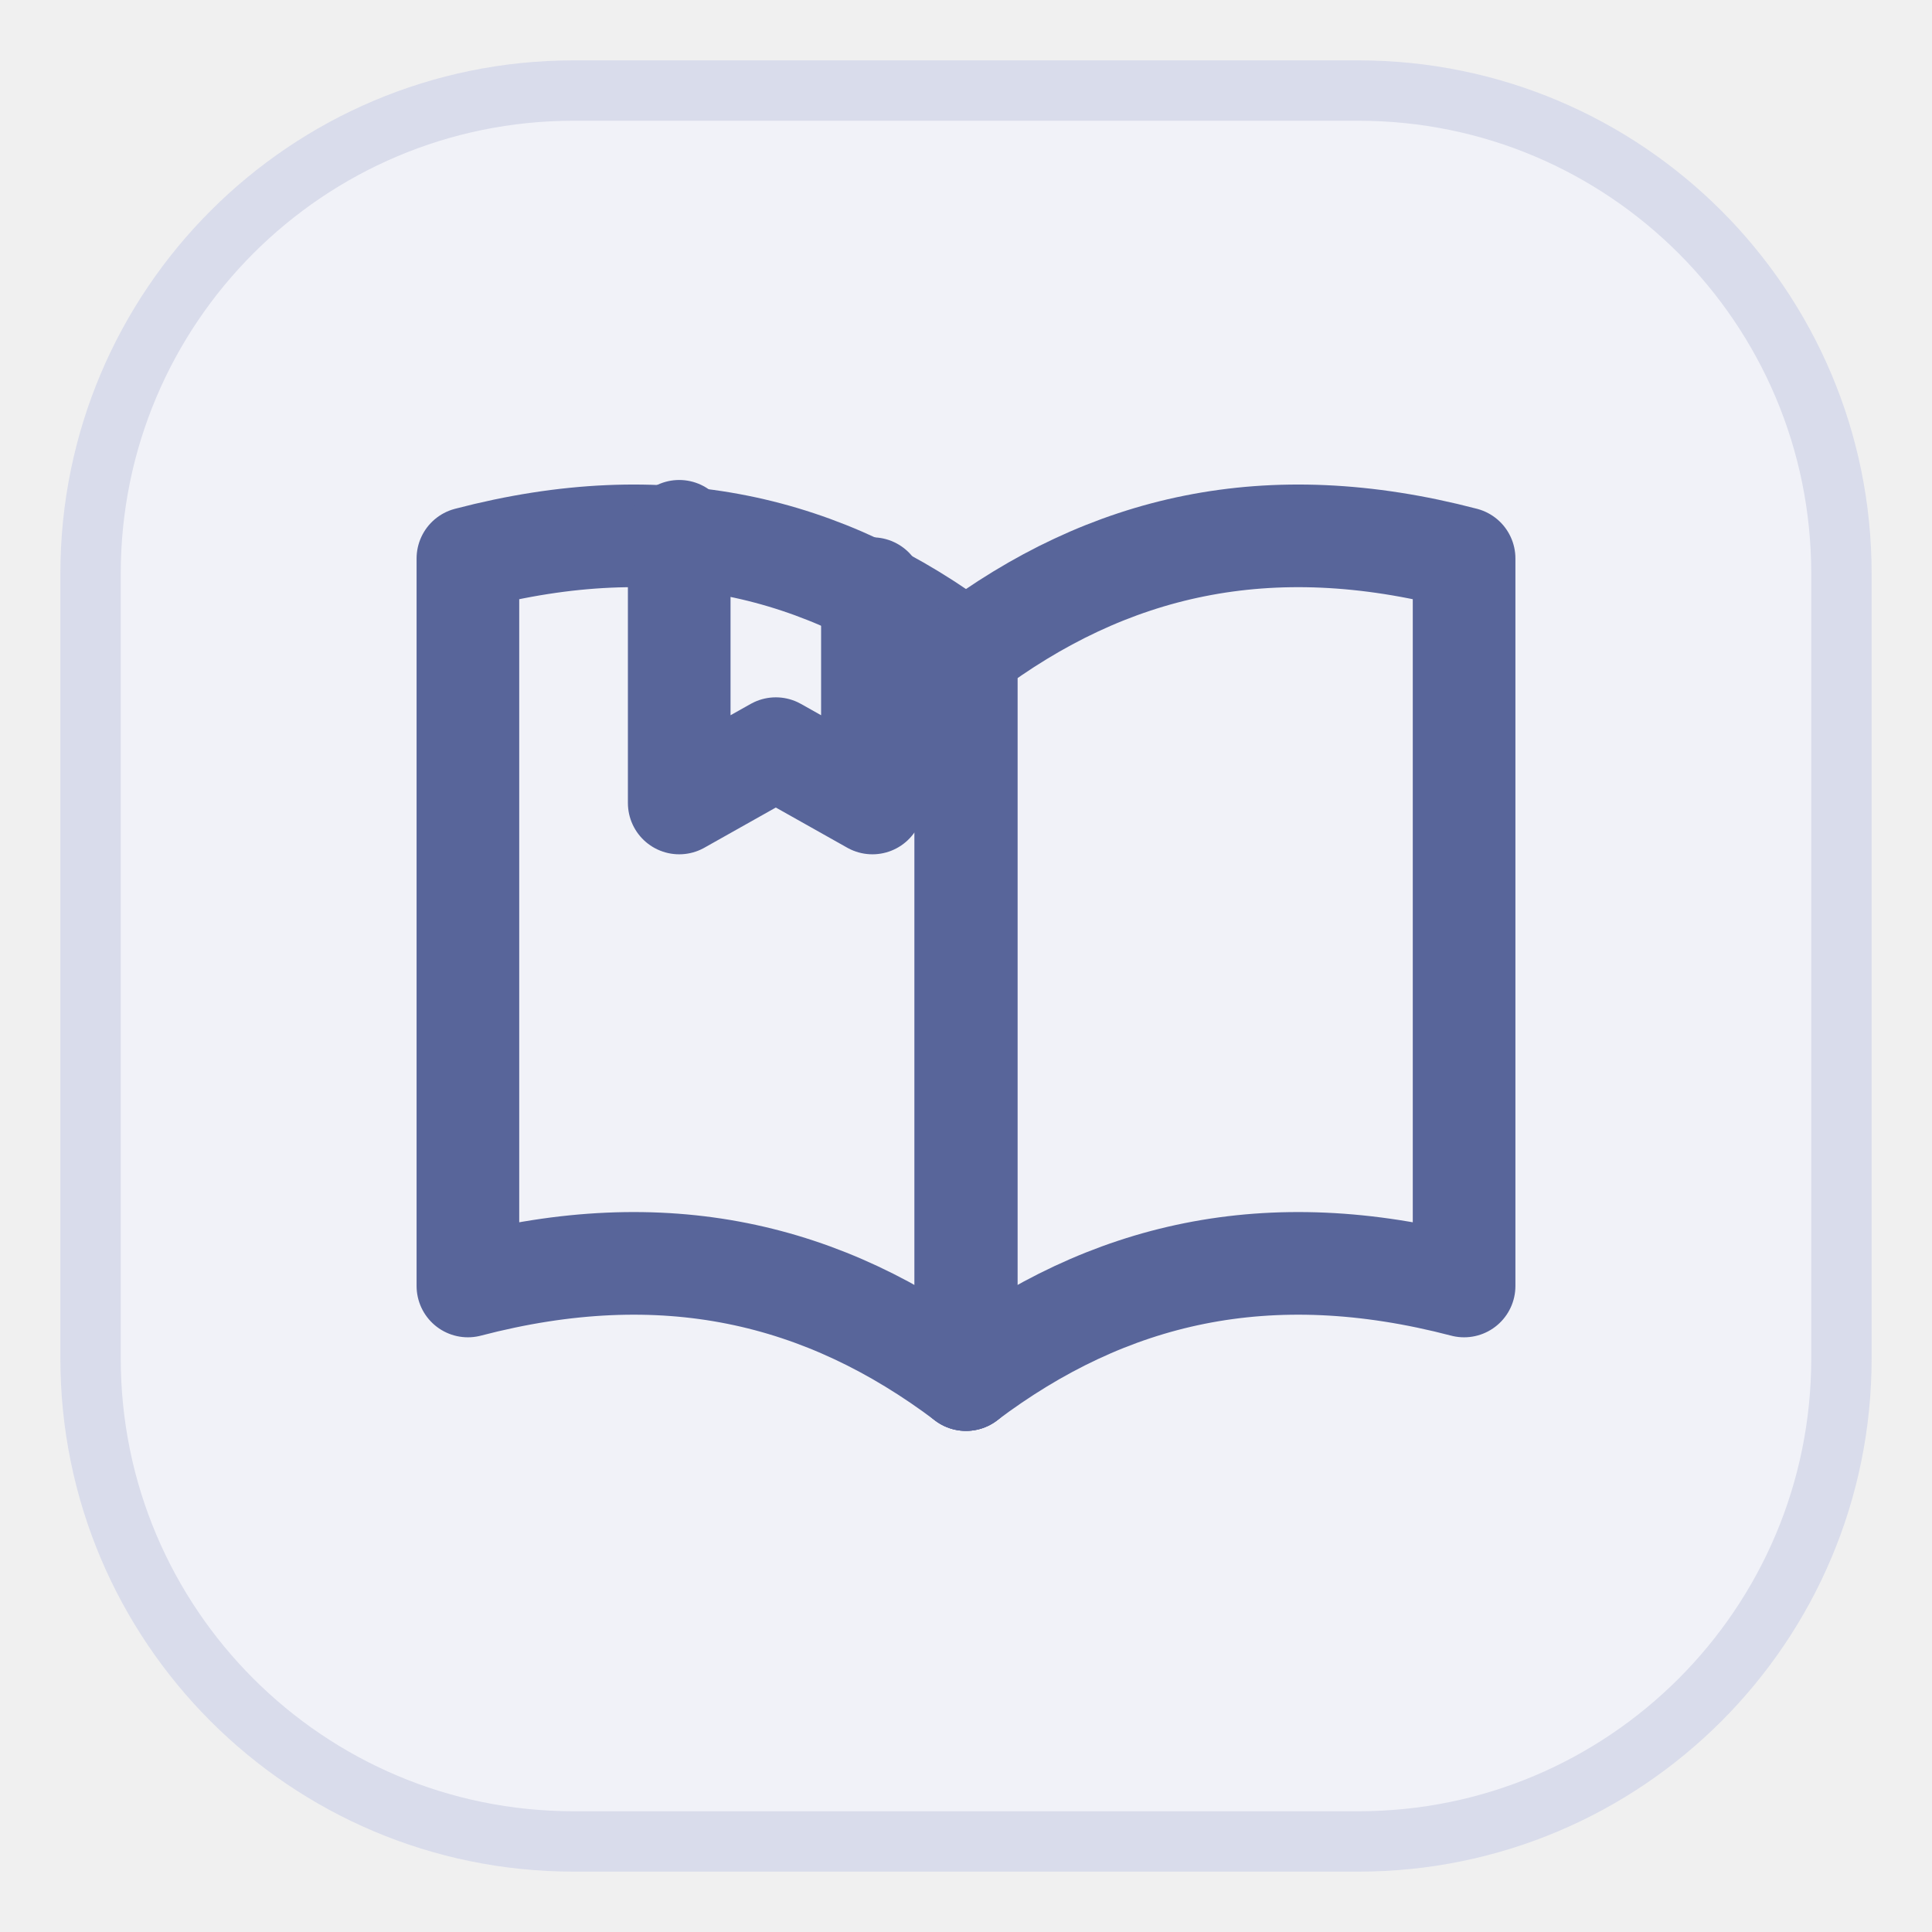
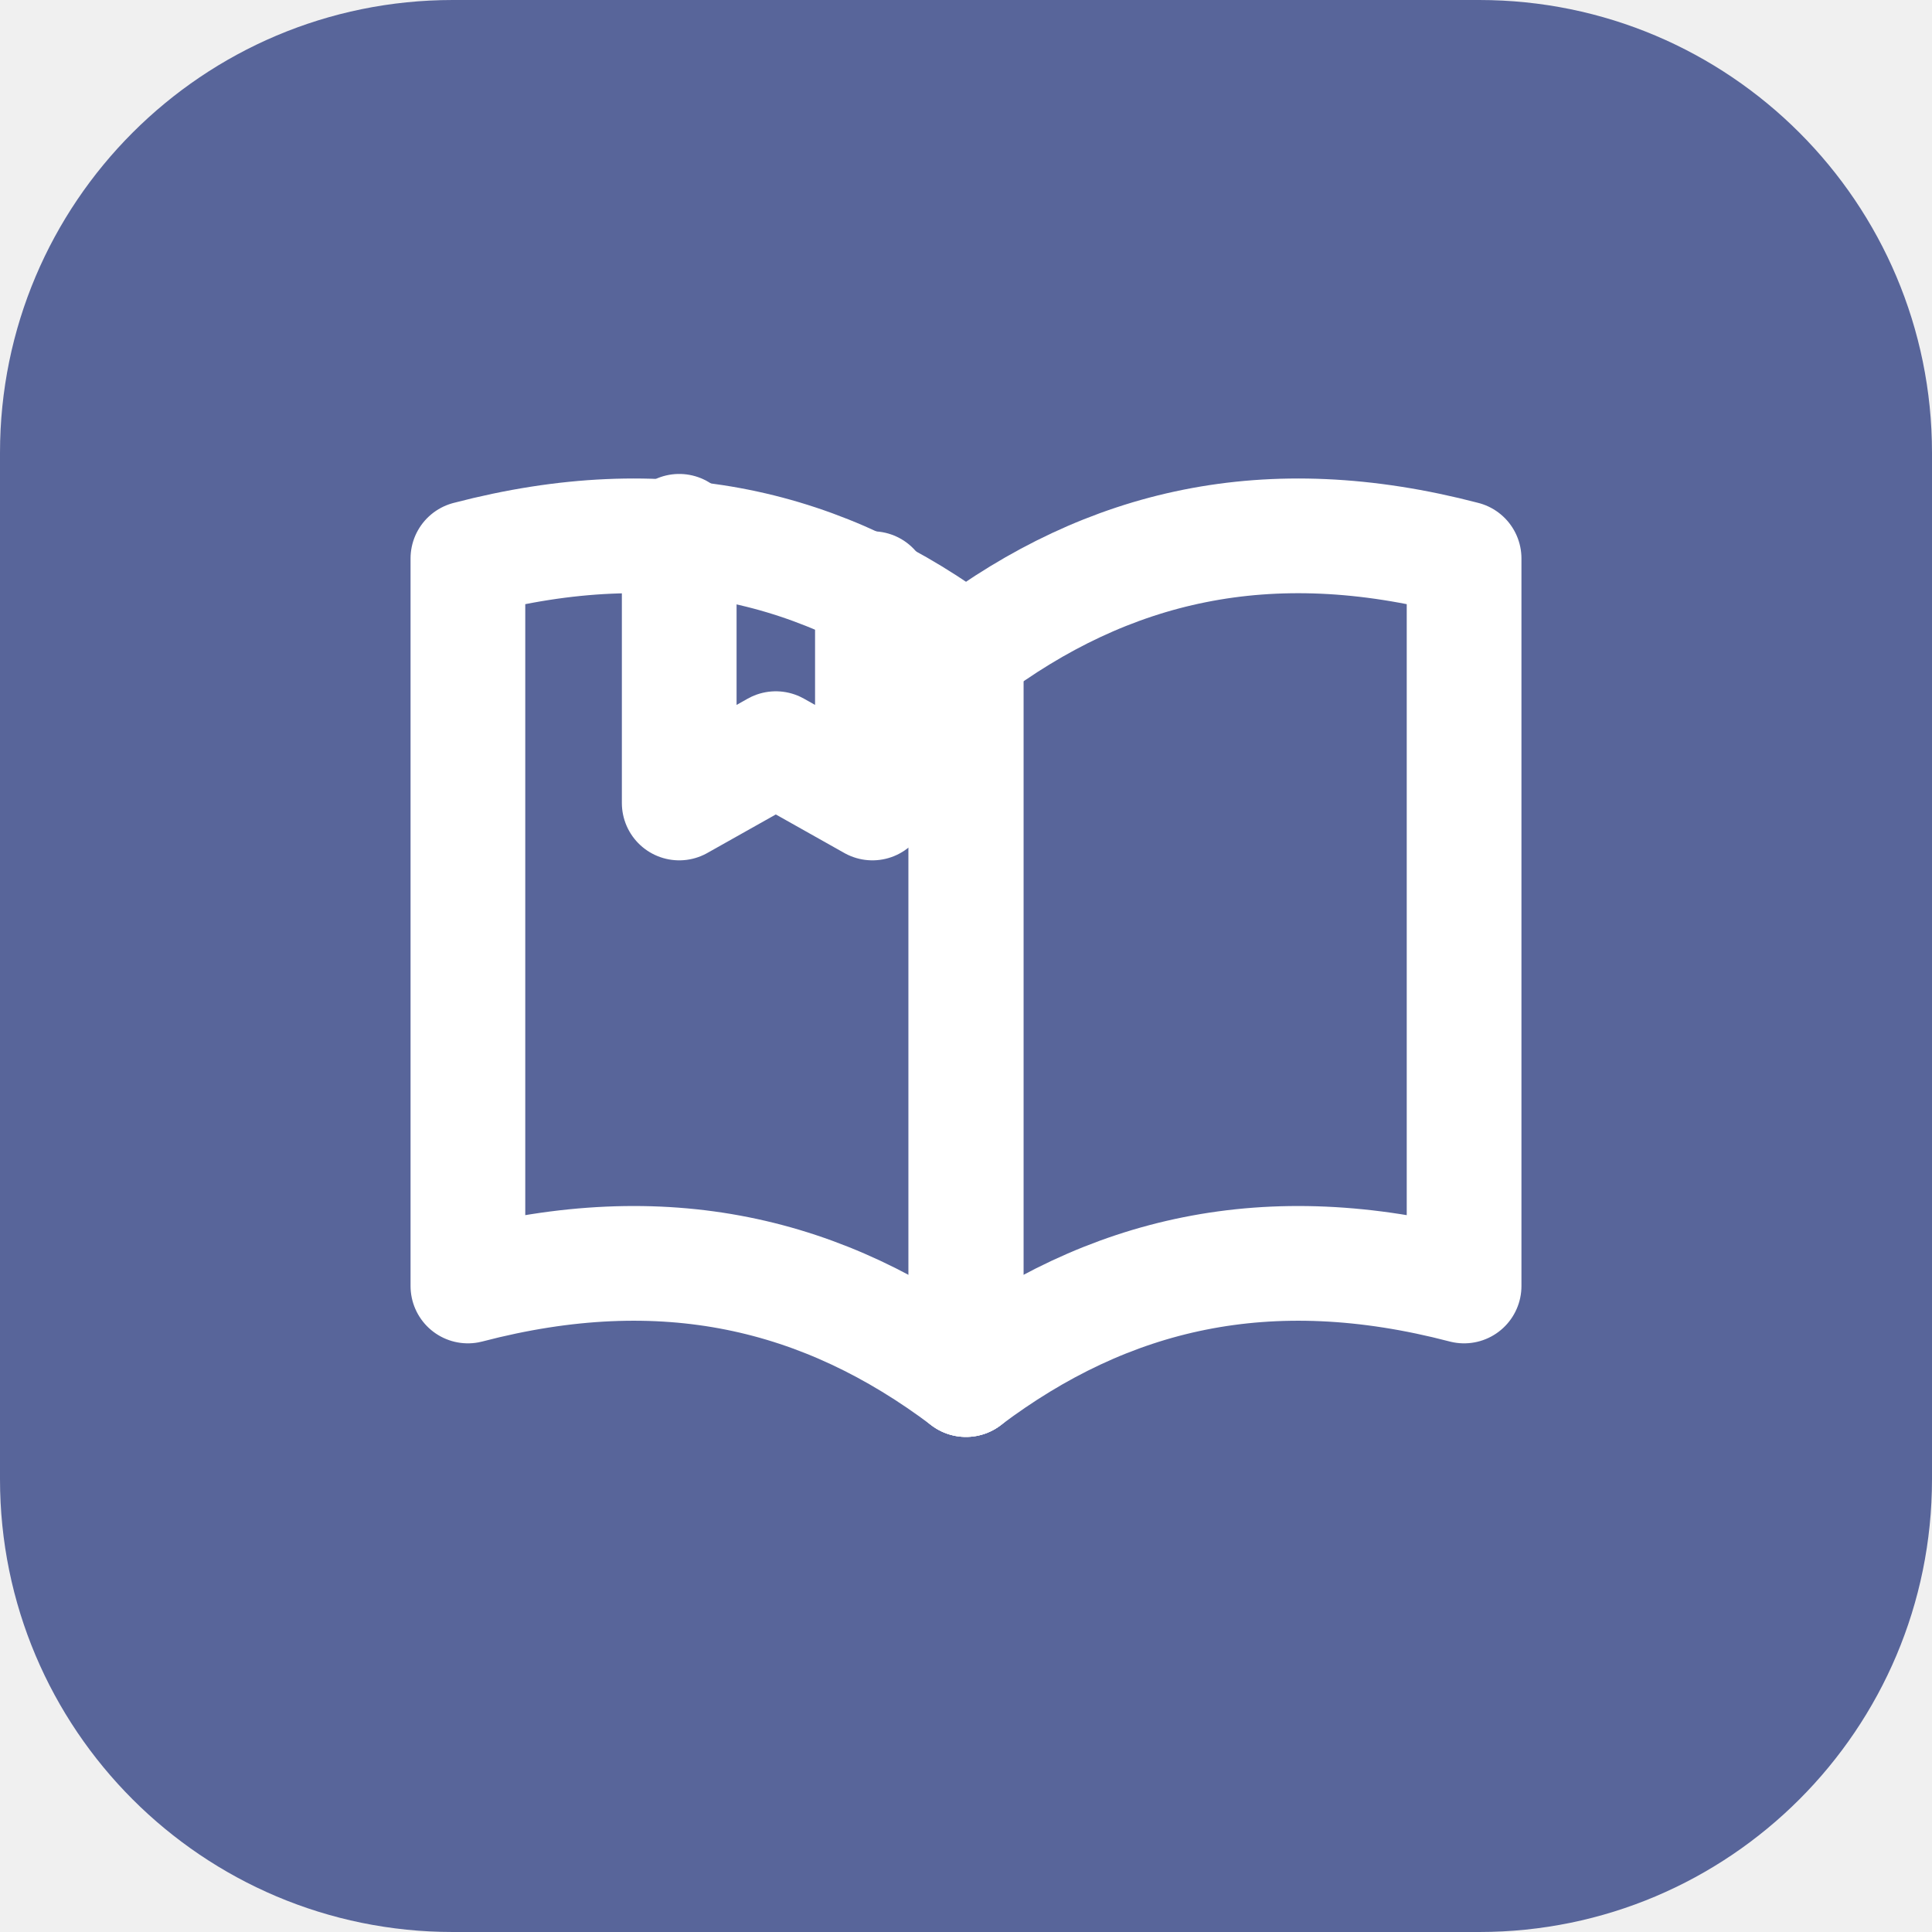
<svg xmlns="http://www.w3.org/2000/svg" viewBox="0 0 32 32">
-   <rect x="1.5" y="1.5" width="29" height="29" rx="8" fill="#F1F2F8" stroke="#D9DCEB" />
-   <g transform="translate(4 4)" fill="none" stroke="#58659A" stroke-width="1.7" stroke-linecap="round" stroke-linejoin="round">
+   <rect width="32" height="32" rx="7.5" fill="#58659A" />
+   <g transform="translate(4 4)" fill="none" stroke="#FFFFFF" stroke-width="1.9" stroke-linecap="round" stroke-linejoin="round">
    <path d="M3.75 5.25c3.25-.85 5.9-.22 8.25 1.55v12.05c-2.35-1.77-5-2.4-8.25-1.55V5.25Z" />
    <path d="M20.25 5.25c-3.25-.85-5.9-.22-8.25 1.55v12.05c2.35-1.77 5-2.4 8.25-1.55V5.25Z" />
    <path d="M12 6.8v12.05M7.25 4.8v4.5l1.6-.9 1.6.9V5.75" />
  </g>
</svg>
